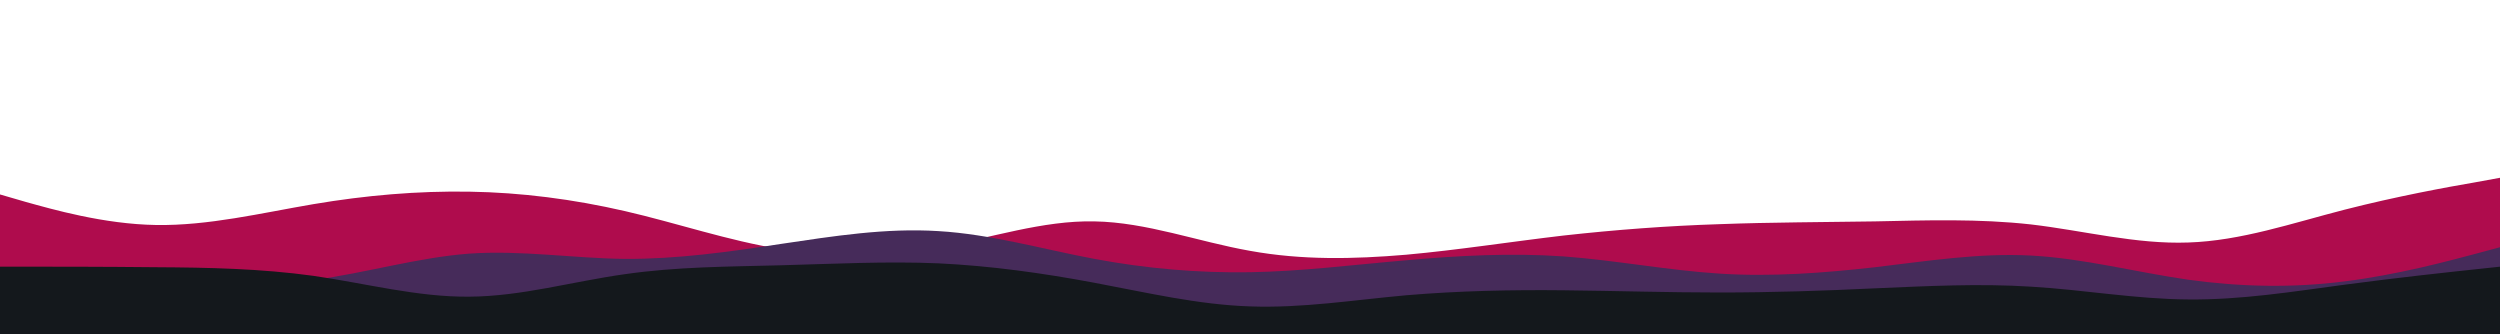
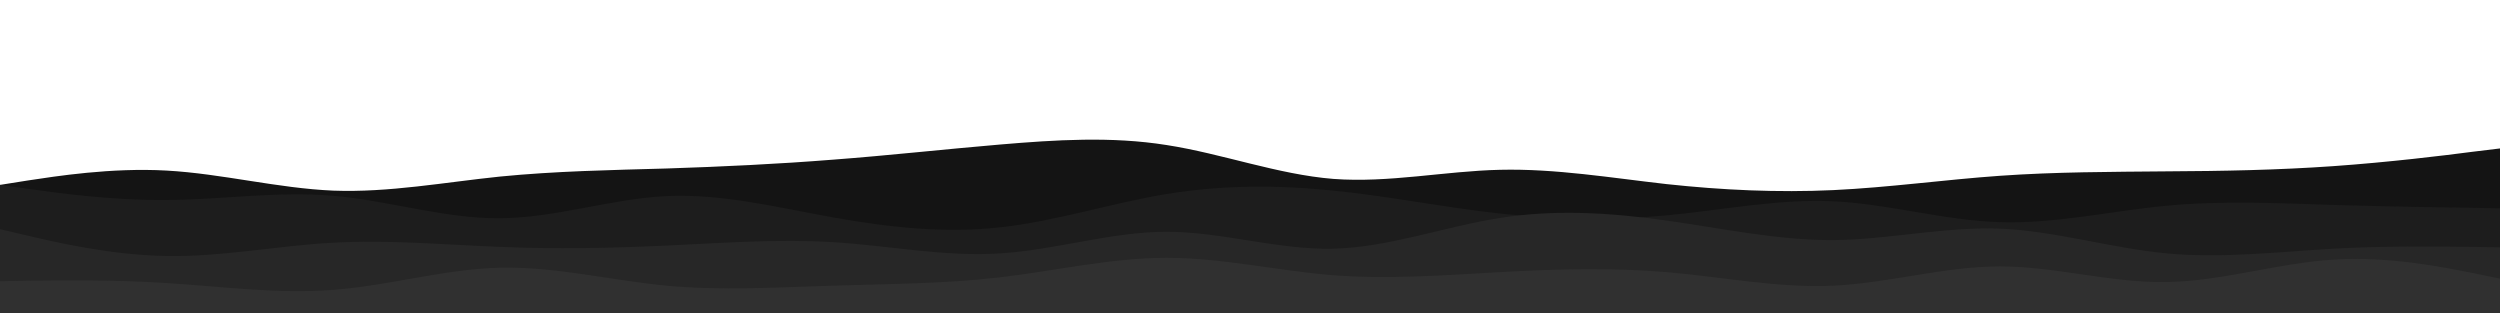
- <svg xmlns="http://www.w3.org/2000/svg" id="visual" viewBox="0 0 900 120" width="900" height="120" version="1.1">
-   <path d="M0 70L9.3 72.7C18.7 75.3 37.3 80.7 56.2 81C75 81.3 94 76.7 112.8 73.5C131.7 70.3 150.3 68.7 169 69C187.7 69.3 206.3 71.7 225 76C243.7 80.3 262.3 86.7 281.2 89.7C300 92.7 319 92.3 337.8 89C356.7 85.7 375.3 79.3 394 79.7C412.7 80 431.3 87 450 90.3C468.7 93.7 487.3 93.3 506.2 91.7C525 90 544 87 562.8 84.8C581.7 82.7 600.3 81.3 619 80.7C637.7 80 656.3 80 675 79.7C693.7 79.3 712.3 78.7 731.2 80.8C750 83 769 88 787.8 87.3C806.7 86.7 825.3 80.3 844 75.5C862.7 70.7 881.3 67.3 890.7 65.7L900 64L900 121L890.7 121C881.3 121 862.7 121 844 121C825.3 121 806.7 121 787.8 121C769 121 750 121 731.2 121C712.3 121 693.7 121 675 121C656.3 121 637.7 121 619 121C600.3 121 581.7 121 562.8 121C544 121 525 121 506.2 121C487.3 121 468.7 121 450 121C431.3 121 412.7 121 394 121C375.3 121 356.7 121 337.8 121C319 121 300 121 281.2 121C262.3 121 243.7 121 225 121C206.3 121 187.7 121 169 121C150.3 121 131.7 121 112.8 121C94 121 75 121 56.2 121C37.3 121 18.7 121 9.3 121L0 121Z" fill="#af0c4d" />
-   <path d="M0 97L9.3 97.8C18.7 98.7 37.3 100.3 56.2 101.5C75 102.7 94 103.3 112.8 100.8C131.7 98.3 150.3 92.7 169 91.3C187.7 90 206.3 93 225 93.2C243.7 93.3 262.3 90.7 281.2 87.8C300 85 319 82 337.8 83.2C356.7 84.3 375.3 89.7 394 93.2C412.7 96.7 431.3 98.3 450 98C468.7 97.7 487.3 95.3 506.2 93.7C525 92 544 91 562.8 92.3C581.7 93.7 600.3 97.3 619 98.5C637.7 99.7 656.3 98.3 675 96.2C693.7 94 712.3 91 731.2 92C750 93 769 98 787.8 100.7C806.7 103.3 825.3 103.7 844 101.3C862.7 99 881.3 94 890.7 91.5L900 89L900 121L890.7 121C881.3 121 862.7 121 844 121C825.3 121 806.7 121 787.8 121C769 121 750 121 731.2 121C712.3 121 693.7 121 675 121C656.3 121 637.7 121 619 121C600.3 121 581.7 121 562.8 121C544 121 525 121 506.2 121C487.3 121 468.7 121 450 121C431.3 121 412.7 121 394 121C375.3 121 356.7 121 337.8 121C319 121 300 121 281.2 121C262.3 121 243.7 121 225 121C206.3 121 187.7 121 169 121C150.3 121 131.7 121 112.8 121C94 121 75 121 56.2 121C37.3 121 18.7 121 9.3 121L0 121Z" fill="#462b5a" />
-   <path d="M0 96L9.3 96C18.7 96 37.3 96 56.2 96.2C75 96.3 94 96.7 112.8 99.3C131.7 102 150.3 107 169 106.8C187.7 106.7 206.3 101.3 225 98.7C243.7 96 262.3 96 281.2 95.5C300 95 319 94 337.8 94.8C356.7 95.7 375.3 98.3 394 101.8C412.7 105.3 431.3 109.7 450 110.3C468.7 111 487.3 108 506.2 106.3C525 104.7 544 104.3 562.8 104.5C581.7 104.7 600.3 105.3 619 105.3C637.7 105.3 656.3 104.7 675 103.8C693.7 103 712.3 102 731.2 103.2C750 104.3 769 107.7 787.8 107.8C806.7 108 825.3 105 844 102.5C862.7 100 881.3 98 890.7 97L900 96L900 121L890.7 121C881.3 121 862.7 121 844 121C825.3 121 806.7 121 787.8 121C769 121 750 121 731.2 121C712.3 121 693.7 121 675 121C656.3 121 637.7 121 619 121C600.3 121 581.7 121 562.8 121C544 121 525 121 506.2 121C487.3 121 468.7 121 450 121C431.3 121 412.7 121 394 121C375.3 121 356.7 121 337.8 121C319 121 300 121 281.2 121C262.3 121 243.7 121 225 121C206.3 121 187.7 121 169 121C150.3 121 131.7 121 112.8 121C94 121 75 121 56.2 121C37.3 121 18.7 121 9.3 121L0 121Z" fill="#14181c" />
+ <svg xmlns="http://www.w3.org/2000/svg" id="visual" viewBox="0 0 960 120" width="960" height="120" version="1.1">
+   <path d="M0 71L10.7 69.3C21.3 67.7 42.7 64.3 64 65.5C85.3 66.7 106.7 72.3 128 73.2C149.3 74 170.7 70 192 67.8C213.3 65.7 234.7 65.3 256 64.7C277.3 64 298.7 63 320 61.3C341.3 59.7 362.7 57.3 384 55.5C405.3 53.7 426.7 52.3 448 55.7C469.3 59 490.7 67 512 68.7C533.3 70.3 554.7 65.7 576 65.2C597.3 64.7 618.7 68.3 640 70.7C661.3 73 682.7 74 704 73C725.3 72 746.7 69 768 67.5C789.3 66 810.7 66 832 65.8C853.3 65.7 874.7 65.3 896 63.8C917.3 62.3 938.7 59.7 949.3 58.3L960 57L960 121L949.3 121C938.7 121 917.3 121 896 121C874.7 121 853.3 121 832 121C810.7 121 789.3 121 768 121C746.7 121 725.3 121 704 121C682.7 121 661.3 121 640 121C618.7 121 597.3 121 576 121C554.7 121 533.3 121 512 121C490.7 121 469.3 121 448 121C426.7 121 405.3 121 384 121C362.7 121 341.3 121 320 121C298.7 121 277.3 121 256 121C234.7 121 213.3 121 192 121C170.7 121 149.3 121 128 121C106.7 121 85.3 121 64 121C42.7 121 21.3 121 10.7 121L0 121Z" fill="#141414" />
+   <path d="M0 71L10.7 72.5C21.3 74 42.7 77 64 76.8C85.3 76.7 106.7 73.3 128 75.2C149.3 77 170.7 84 192 83.8C213.3 83.7 234.7 76.3 256 75.3C277.3 74.3 298.7 79.7 320 83.5C341.3 87.3 362.7 89.7 384 87.3C405.3 85 426.7 78 448 74.5C469.3 71 490.7 71 512 73.2C533.3 75.3 554.7 79.7 576 82C597.3 84.3 618.7 84.7 640 82.7C661.3 80.7 682.7 76.3 704 77.3C725.3 78.3 746.7 84.7 768 85.3C789.3 86 810.7 81 832 79C853.3 77 874.7 78 896 78.7C917.3 79.3 938.7 79.7 949.3 79.8L960 80L960 121L949.3 121C938.7 121 917.3 121 896 121C874.7 121 853.3 121 832 121C810.7 121 789.3 121 768 121C746.7 121 725.3 121 704 121C682.7 121 661.3 121 640 121C618.7 121 597.3 121 576 121C554.7 121 533.3 121 512 121C490.7 121 469.3 121 448 121C426.7 121 405.3 121 384 121C362.7 121 341.3 121 320 121C298.7 121 277.3 121 256 121C234.7 121 213.3 121 192 121C170.7 121 149.3 121 128 121C106.7 121 85.3 121 64 121C42.7 121 21.3 121 10.7 121L0 121Z" fill="#1d1d1d" />
+   <path d="M0 88L10.7 90.5C21.3 93 42.7 98 64 98.3C85.3 98.7 106.7 94.3 128 93.2C149.3 92 170.7 94 192 94.8C213.3 95.7 234.7 95.3 256 94.3C277.3 93.3 298.7 91.7 320 93C341.3 94.3 362.7 98.7 384 97.3C405.3 96 426.7 89 448 89C469.3 89 490.7 96 512 95.5C533.3 95 554.7 87 576 83.7C597.3 80.3 618.7 81.7 640 84.7C661.3 87.7 682.7 92.3 704 92.2C725.3 92 746.7 87 768 87.8C789.3 88.7 810.7 95.3 832 97.3C853.3 99.3 874.7 96.7 896 95.5C917.3 94.3 938.7 94.7 949.3 94.8L960 95L960 121L949.3 121C938.7 121 917.3 121 896 121C874.7 121 853.3 121 832 121C810.7 121 789.3 121 768 121C746.7 121 725.3 121 704 121C682.7 121 661.3 121 640 121C618.7 121 597.3 121 576 121C554.7 121 533.3 121 512 121C490.7 121 469.3 121 448 121C426.7 121 405.3 121 384 121C362.7 121 341.3 121 320 121C298.7 121 277.3 121 256 121C234.7 121 213.3 121 192 121C170.7 121 149.3 121 128 121C106.7 121 85.3 121 64 121C42.7 121 21.3 121 10.7 121L0 121Z" fill="#272727" />
+   <path d="M0 108L10.7 107.8C21.3 107.7 42.7 107.3 64 108.7C85.3 110 106.7 113 128 111.3C149.3 109.7 170.7 103.3 192 102.8C213.3 102.3 234.7 107.7 256 109.7C277.3 111.7 298.7 110.3 320 109.7C341.3 109 362.7 109 384 106.5C405.3 104 426.7 99 448 99C469.3 99 490.7 104 512 105.7C533.3 107.3 554.7 105.7 576 104.5C597.3 103.3 618.7 102.7 640 104.5C661.3 106.3 682.7 110.7 704 109.7C725.3 108.7 746.7 102.3 768 102.3C789.3 102.3 810.7 108.7 832 108.3C853.3 108 874.7 101 896 99.7C917.3 98.3 938.7 102.7 949.3 104.8L960 107L960 121L949.3 121C938.7 121 917.3 121 896 121C874.7 121 853.3 121 832 121C810.7 121 789.3 121 768 121C746.7 121 725.3 121 704 121C682.7 121 661.3 121 640 121C618.7 121 597.3 121 576 121C554.7 121 533.3 121 512 121C490.7 121 469.3 121 448 121C426.7 121 405.3 121 384 121C362.7 121 341.3 121 320 121C298.7 121 277.3 121 256 121C234.7 121 213.3 121 192 121C170.7 121 149.3 121 128 121C106.7 121 85.3 121 64 121C42.7 121 21.3 121 10.7 121L0 121Z" fill="#303030" />
</svg>
